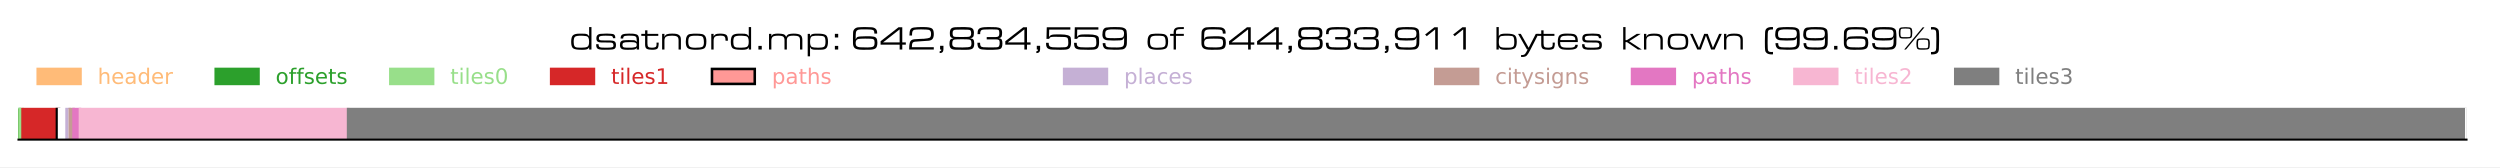
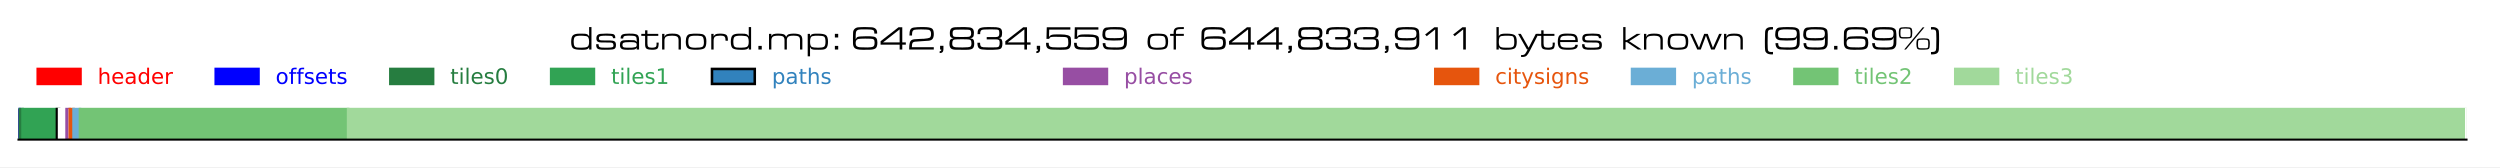
<svg xmlns="http://www.w3.org/2000/svg" xmlns:xlink="http://www.w3.org/1999/xlink" width="973.796pt" height="65.083pt" viewBox="0 0 973.796 65.083" version="1.1">
  <defs>
    <style type="text/css">*{stroke-linejoin: round; stroke-linecap: butt}</style>
  </defs>
  <g id="figure_1">
    <g id="patch_1">
      <path d="M 0 65.083  L 973.796 65.083  L 973.796 0  L 0 0  z " style="fill: #ffffff" />
    </g>
    <g id="axes_1">
      <g id="patch_2">
        <path d="M 7.2 54.383  L 960.755 54.383  L 960.755 41.917  L 7.2 41.917  z " style="fill: #ffffff" />
      </g>
      <g id="patch_3">
-         <path d="M 7.2 53.817  L 7.2 53.817  L 7.2 42.484  L 7.2 42.484  z " clip-path="url(#p2f4b165b93)" style="fill: #ffbb78; stroke: #ffbb78; stroke-linejoin: miter" />
+         <path d="M 7.2 53.817  L 7.2 53.817  L 7.2 42.484  L 7.2 42.484  z " clip-path="url(#pcbb9061ace)" style="fill: #ff0000; stroke: #ff0000; stroke-linejoin: miter" />
      </g>
      <g id="patch_4">
-         <path d="M 7.2 53.817  L 7.667 53.817  L 7.667 42.484  L 7.2 42.484  z " clip-path="url(#p2f4b165b93)" style="fill: #2ca02c; stroke: #2ca02c; stroke-linejoin: miter" />
+         <path d="M 7.2 53.817  L 7.667 53.817  L 7.667 42.484  L 7.2 42.484  z " clip-path="url(#pcbb9061ace)" style="fill: #0000ff; stroke: #0000ff; stroke-linejoin: miter" />
      </g>
      <g id="patch_5">
-         <path d="M 7.667 53.817  L 8.782 53.817  L 8.782 42.484  L 7.667 42.484  z " clip-path="url(#p2f4b165b93)" style="fill: #98df8a; stroke: #98df8a; stroke-linejoin: miter" />
+         <path d="M 7.667 53.817  L 8.782 53.817  L 8.782 42.484  L 7.667 42.484  z " clip-path="url(#pcbb9061ace)" style="fill: #267d40; stroke: #267d40; stroke-linejoin: miter" />
      </g>
      <g id="patch_6">
-         <path d="M 8.782 53.817  L 22.175 53.817  L 22.175 42.484  L 8.782 42.484  z " clip-path="url(#p2f4b165b93)" style="fill: #d62728; stroke: #d62728; stroke-linejoin: miter" />
+         <path d="M 8.782 53.817  L 22.175 53.817  L 22.175 42.484  L 8.782 42.484  z " clip-path="url(#pcbb9061ace)" style="fill: #31a354; stroke: #31a354; stroke-linejoin: miter" />
      </g>
      <g id="patch_7">
-         <path d="M 22.175 53.817  L 23.015 53.817  L 23.015 42.484  L 22.175 42.484  z " clip-path="url(#p2f4b165b93)" style="fill: #ff9896; stroke: #000000; stroke-linejoin: miter" />
+         <path d="M 22.175 53.817  L 23.015 53.817  L 23.015 42.484  L 22.175 42.484  z " clip-path="url(#pcbb9061ace)" style="fill: #3182bd; stroke: #000000; stroke-linejoin: miter" />
      </g>
      <g id="patch_8">
-         <path d="M 23.015 53.817  L 25.929 53.817  L 25.929 42.484  L 23.015 42.484  z " clip-path="url(#p2f4b165b93)" style="fill: #ffffff; stroke: #ffffff; stroke-linejoin: miter" />
+         <path d="M 23.015 53.817  L 25.929 53.817  L 25.929 42.484  L 23.015 42.484  z " clip-path="url(#pcbb9061ace)" style="fill: #ffffff; stroke: #ffffff; stroke-linejoin: miter" />
      </g>
      <g id="patch_9">
-         <path d="M 25.929 53.817  L 27.197 53.817  L 27.197 42.484  L 25.929 42.484  z " clip-path="url(#p2f4b165b93)" style="fill: #c5b0d5; stroke: #c5b0d5; stroke-linejoin: miter" />
+         <path d="M 25.929 53.817  L 27.197 53.817  L 27.197 42.484  L 25.929 42.484  z " clip-path="url(#pcbb9061ace)" style="fill: #974ea3; stroke: #974ea3; stroke-linejoin: miter" />
      </g>
      <g id="patch_10">
-         <path d="M 27.197 53.817  L 27.197 53.817  L 27.197 42.484  L 27.197 42.484  z " clip-path="url(#p2f4b165b93)" style="fill: #ffffff; stroke: #ffffff; stroke-linejoin: miter" />
+         <path d="M 27.197 53.817  L 27.197 53.817  L 27.197 42.484  L 27.197 42.484  z " clip-path="url(#pcbb9061ace)" style="fill: #ffffff; stroke: #ffffff; stroke-linejoin: miter" />
      </g>
      <g id="patch_11">
-         <path d="M 27.197 53.817  L 28.647 53.817  L 28.647 42.484  L 27.197 42.484  z " clip-path="url(#p2f4b165b93)" style="fill: #c49c94; stroke: #c49c94; stroke-linejoin: miter" />
+         <path d="M 27.197 53.817  L 28.647 53.817  L 28.647 42.484  L 27.197 42.484  z " clip-path="url(#pcbb9061ace)" style="fill: #e6550d; stroke: #e6550d; stroke-linejoin: miter" />
      </g>
      <g id="patch_12">
-         <path d="M 28.647 53.817  L 31.148 53.817  L 31.148 42.484  L 28.647 42.484  z " clip-path="url(#p2f4b165b93)" style="fill: #e377c2; stroke: #e377c2; stroke-linejoin: miter" />
+         <path d="M 28.647 53.817  L 31.148 53.817  L 31.148 42.484  L 28.647 42.484  z " clip-path="url(#pcbb9061ace)" style="fill: #6baed6; stroke: #6baed6; stroke-linejoin: miter" />
      </g>
      <g id="patch_13">
-         <path d="M 31.148 53.817  L 135.59 53.817  L 135.59 42.484  L 31.148 42.484  z " clip-path="url(#p2f4b165b93)" style="fill: #f7b6d2; stroke: #f7b6d2; stroke-linejoin: miter" />
+         <path d="M 31.148 53.817  L 135.59 53.817  L 135.59 42.484  L 31.148 42.484  z " clip-path="url(#pcbb9061ace)" style="fill: #73c475; stroke: #73c475; stroke-linejoin: miter" />
      </g>
      <g id="patch_14">
-         <path d="M 135.59 53.817  L 960.713 53.817  L 960.713 42.484  L 135.59 42.484  z " clip-path="url(#p2f4b165b93)" style="fill: #7f7f7f; stroke: #7f7f7f; stroke-linejoin: miter" />
+         <path d="M 135.59 53.817  L 960.713 53.817  L 960.713 42.484  L 135.59 42.484  z " clip-path="url(#pcbb9061ace)" style="fill: #a1d99b; stroke: #a1d99b; stroke-linejoin: miter" />
      </g>
      <g id="patch_15">
-         <path d="M 960.713 53.817  L 960.742 53.817  L 960.742 42.484  L 960.713 42.484  z " clip-path="url(#p2f4b165b93)" style="fill: #ffffff; stroke: #ffffff; stroke-linejoin: miter" />
+         <path d="M 960.713 53.817  L 960.742 53.817  L 960.742 42.484  L 960.713 42.484  z " clip-path="url(#pcbb9061ace)" style="fill: #ffffff; stroke: #ffffff; stroke-linejoin: miter" />
      </g>
      <g id="patch_16">
-         <path d="M 960.742 53.817  L 960.755 53.817  L 960.755 42.484  L 960.742 42.484  z " clip-path="url(#p2f4b165b93)" style="fill: #ffffff; stroke: #ffffff; stroke-linejoin: miter" />
+         <path d="M 960.742 53.817  L 960.755 53.817  L 960.755 42.484  L 960.742 42.484  z " clip-path="url(#pcbb9061ace)" style="fill: #ffffff; stroke: #ffffff; stroke-linejoin: miter" />
      </g>
      <g id="patch_17">
        <path d="M 7.2 54.383  L 960.755 54.383  " style="fill: none; stroke: #000000; stroke-width: 0.8; stroke-linejoin: miter; stroke-linecap: square" />
      </g>
      <g id="legend_1">
        <g id="text_1">
          <g transform="translate(221.6111 19.29481) scale(0.13 -0.13)">
            <defs>
              <path id="EurostileExtended-Roman-64" d="M 4320 0  L 3872 0  L 3872 461  Q 3738 141 3440 45  Q 3142 -51 2694 -51  L 2278 -45  Q 1235 -45 832 214  Q 429 474 429 1466  Q 429 2400 765 2723  Q 1101 3046 2035 3046  L 2387 3046  Q 2906 3046 3101 3027  Q 3296 3008 3443 2947  Q 3590 2886 3692 2777  Q 3795 2669 3872 2522  L 3872 4307  L 4320 4307  L 4320 0  z M 2381 352  Q 3238 352 3552 541  Q 3866 730 3866 1491  Q 3866 2016 3734 2272  Q 3603 2528 3283 2576  Q 2963 2624 2723 2637  Q 2483 2650 2259 2650  Q 1446 2650 1177 2458  Q 909 2266 909 1453  Q 909 870 1085 620  Q 1261 371 1811 371  L 2381 352  z " transform="scale(0.015625)" />
              <path id="EurostileExtended-Roman-73" d="M 3130 2630  L 2246 2656  Q 1965 2656 1789 2649  Q 1613 2643 1392 2611  Q 1171 2579 1040 2492  Q 909 2406 909 2202  Q 909 1926 1046 1840  Q 1184 1754 1478 1754  L 2253 1734  L 3091 1734  Q 3648 1734 3917 1558  Q 4186 1382 4186 864  Q 4186 269 3869 118  Q 3552 -32 2893 -32  L 2054 -45  Q 1670 -45 1468 -35  Q 1267 -26 969 35  Q 672 96 531 297  Q 390 499 390 883  L 397 1018  L 851 1018  L 858 947  Q 858 640 986 525  Q 1114 410 1434 378  L 2221 352  L 2355 352  L 2470 352  Q 2867 352 3180 387  Q 3494 422 3600 502  Q 3706 582 3706 794  Q 3706 1114 3549 1229  Q 3392 1344 3046 1344  L 2234 1350  L 1459 1350  Q 954 1350 691 1510  Q 429 1670 429 2150  Q 429 2598 685 2806  Q 941 3014 1395 3014  L 2246 3053  Q 2483 3053 2707 3049  Q 2931 3046 3213 3021  Q 3680 3021 3875 2825  Q 4070 2630 4070 2170  L 3622 2170  Q 3597 2426 3504 2512  Q 3411 2598 3130 2630  z " transform="scale(0.015625)" />
              <path id="EurostileExtended-Roman-61" d="M 3603 352  Q 3488 154 3325 74  Q 3162 -6 2912 -26  L 2086 -45  L 1696 -45  Q 902 -45 643 182  Q 384 410 384 851  Q 384 1338 563 1536  Q 742 1734 1065 1766  Q 1389 1798 1638 1804  Q 1888 1811 2106 1811  L 2950 1786  Q 3181 1786 3321 1715  Q 3462 1645 3603 1453  L 3603 1773  Q 3603 2048 3558 2230  Q 3514 2413 3360 2515  Q 3206 2618 2838 2637  Q 2470 2656 2291 2656  Q 2074 2656 1869 2653  Q 1664 2650 1424 2618  Q 1184 2586 1094 2464  Q 1005 2342 1005 2106  L 518 2106  Q 518 2586 726 2778  Q 934 2970 1353 3011  Q 1773 3053 2125 3053  Q 2560 3053 2848 3037  Q 3136 3021 3469 2931  Q 3802 2842 3926 2576  Q 4051 2310 4051 1875  L 4051 0  L 3603 0  L 3603 352  z M 2093 352  L 2221 352  Q 2547 352 2796 368  Q 3046 384 3324 461  Q 3603 538 3603 896  Q 3603 1203 3414 1289  Q 3226 1376 3005 1398  Q 2784 1421 2509 1421  L 2112 1414  Q 1651 1414 1462 1395  Q 1274 1376 1120 1318  Q 966 1261 915 1142  Q 864 1024 864 851  Q 864 621 1001 493  Q 1139 365 1568 365  L 2093 352  z " transform="scale(0.015625)" />
              <path id="EurostileExtended-Roman-74" d="M 3174 2624  L 1094 2624  L 1094 1178  Q 1094 672 1267 512  Q 1440 352 1946 352  Q 2406 352 2624 464  Q 2842 576 2842 986  L 2835 1325  L 3251 1325  Q 3251 493 3049 224  Q 2848 -45 1997 -45  Q 1293 -45 969 137  Q 646 320 646 966  L 646 1178  L 646 2624  L -83 2624  L -83 3008  L 646 3008  L 646 3686  L 1094 3686  L 1094 3008  L 3174 3008  L 3174 2624  z " transform="scale(0.015625)" />
              <path id="EurostileExtended-Roman-6e" d="M 960 2387  Q 1107 2822 1452 2937  Q 1798 3053 2374 3053  L 2432 3053  Q 2906 3053 3222 3001  Q 3539 2950 3766 2771  Q 3994 2592 4054 2368  Q 4115 2144 4115 1811  L 4115 0  L 3667 0  L 3667 1766  Q 3667 2330 3366 2493  Q 3066 2656 2432 2656  Q 1709 2656 1334 2493  Q 960 2330 960 1696  L 960 0  L 512 0  L 512 3008  L 960 3008  L 960 2387  z " transform="scale(0.015625)" />
              <path id="EurostileExtended-Roman-6f" d="M 2368 3046  Q 3136 3046 3520 2969  Q 3904 2893 4137 2579  Q 4371 2266 4371 1562  Q 4371 493 3961 224  Q 3552 -45 2362 -45  Q 1306 -45 864 217  Q 422 480 422 1472  Q 422 2176 627 2550  Q 832 2925 1267 2979  Q 1702 3034 1900 3040  Q 2099 3046 2368 3046  z M 2368 352  Q 3213 352 3555 499  Q 3898 646 3898 1363  Q 3898 1920 3779 2233  Q 3661 2547 3325 2592  Q 2989 2637 2787 2643  Q 2586 2650 2310 2650  L 2176 2650  Q 1434 2650 1168 2451  Q 902 2253 902 1504  Q 902 787 1177 566  Q 1453 346 2195 346  L 2368 352  z " transform="scale(0.015625)" />
              <path id="EurostileExtended-Roman-72" d="M 960 2477  Q 1050 2746 1309 2899  Q 1568 3053 2157 3053  Q 3014 3053 3356 2838  Q 3699 2624 3699 1824  L 3693 1683  L 3251 1683  Q 3251 2253 3075 2454  Q 2899 2656 2323 2656  L 2170 2656  Q 1517 2656 1238 2473  Q 960 2291 960 1683  L 960 0  L 512 0  L 512 3008  L 960 3008  L 960 2477  z " transform="scale(0.015625)" />
              <path id="EurostileExtended-Roman-2e" d="M 1530 0  L 890 0  L 890 698  L 1530 698  L 1530 0  z " transform="scale(0.015625)" />
              <path id="EurostileExtended-Roman-6d" d="M 960 2528  Q 1088 2861 1401 2957  Q 1715 3053 2182 3053  L 2278 3053  Q 2893 3053 3261 2947  Q 3629 2842 3795 2419  Q 3968 2835 4313 2944  Q 4659 3053 5248 3053  Q 6086 3053 6496 2819  Q 6906 2586 6906 1811  L 6906 0  L 6458 0  L 6458 1811  Q 6458 2342 6182 2499  Q 5907 2656 5306 2656  L 5152 2656  Q 4416 2656 4173 2441  Q 3930 2227 3930 1811  L 3930 0  L 3482 0  L 3482 1811  Q 3482 2240 3264 2448  Q 3046 2656 2266 2656  Q 1434 2656 1197 2425  Q 960 2195 960 1715  L 960 0  L 512 0  L 512 3008  L 960 3008  L 960 2528  z " transform="scale(0.015625)" />
              <path id="EurostileExtended-Roman-70" d="M 960 2528  Q 1114 2848 1379 2947  Q 1645 3046 2074 3046  L 2547 3046  Q 3590 3046 3996 2771  Q 4403 2496 4403 1510  Q 4403 704 4140 336  Q 3878 -32 3104 -32  L 2554 -45  L 1907 -38  Q 1536 -38 1302 70  Q 1069 179 960 499  L 960 -1299  L 512 -1299  L 512 3008  L 960 3008  L 960 2528  z M 3923 1485  Q 3923 2291 3664 2470  Q 3405 2650 2541 2650  L 2387 2650  Q 2080 2650 1904 2640  Q 1728 2630 1453 2569  Q 1178 2509 1072 2240  Q 966 1971 966 1491  Q 966 672 1286 512  Q 1606 352 2547 352  Q 3373 352 3648 537  Q 3923 723 3923 1485  z " transform="scale(0.015625)" />
              <path id="EurostileExtended-Roman-3a" d="M 1530 2310  L 890 2310  L 890 3008  L 1530 3008  L 1530 2310  z M 1530 0  L 890 0  L 890 698  L 1530 698  L 1530 0  z " transform="scale(0.015625)" />
              <path id="EurostileExtended-Roman-20" transform="scale(0.015625)" />
              <path id="EurostileExtended-Roman-36" d="M 3834 3821  Q 3597 3846 3373 3852  Q 3149 3859 2854 3859  L 2720 3859  L 2227 3866  Q 2035 3866 1881 3859  Q 1728 3853 1465 3814  Q 1203 3776 1036 3577  Q 870 3379 870 2694  L 870 1952  Q 1018 2330 1254 2422  Q 1491 2515 1965 2515  L 2694 2541  L 3206 2547  Q 3578 2547 3731 2537  Q 3885 2528 4275 2477  Q 4666 2426 4848 2160  Q 5030 1894 5030 1325  Q 5030 486 4678 224  Q 4326 -38 3430 -38  L 2643 -45  L 2176 -45  Q 1043 -45 697 268  Q 352 582 352 1203  L 346 2221  L 371 3238  Q 371 3699 694 3984  Q 1018 4269 1491 4269  Q 1766 4294 2016 4300  Q 2266 4307 2592 4307  L 2746 4307  L 3763 4275  Q 4320 4275 4653 4016  Q 4986 3757 4986 3206  L 4986 3053  L 4454 3053  Q 4454 3456 4342 3619  Q 4230 3782 3834 3821  z M 3072 403  L 3168 403  Q 3430 403 3814 444  Q 4198 486 4348 681  Q 4499 877 4499 1312  Q 4499 1766 4326 1920  Q 4154 2074 3693 2074  L 2694 2093  L 1862 2074  Q 1344 2074 1104 1891  Q 864 1709 864 1210  Q 864 806 1062 640  Q 1261 474 1683 435  L 3072 403  z " transform="scale(0.015625)" />
              <path id="EurostileExtended-Roman-34" d="M 5107 928  L 4429 928  L 4429 0  L 3923 0  L 3923 928  L 269 928  L 269 1594  L 3706 4269  L 4429 4269  L 4429 1363  L 5107 1363  L 5107 928  z M 730 1363  L 3923 1363  L 3923 3866  L 730 1363  z " transform="scale(0.015625)" />
              <path id="EurostileExtended-Roman-32" d="M 5094 0  L 378 0  L 378 179  Q 378 1171 605 1580  Q 832 1990 1709 1990  L 2662 2048  Q 2950 2048 3193 2064  Q 3437 2080 3875 2147  Q 4314 2214 4442 2390  Q 4570 2566 4570 2982  Q 4570 3450 4374 3638  Q 4179 3827 3699 3827  L 2650 3859  L 1830 3834  Q 1331 3834 1129 3645  Q 928 3456 928 2906  L 922 2688  L 422 2688  Q 422 3501 611 3833  Q 800 4166 1312 4227  Q 1824 4288 2054 4297  Q 2285 4307 2650 4307  L 3149 4307  Q 4192 4307 4646 4092  Q 5101 3878 5101 2982  Q 5101 2285 4806 1977  Q 4512 1670 3802 1670  L 2707 1594  L 1805 1523  Q 1203 1523 1046 1302  Q 890 1082 890 442  L 5094 442  L 5094 0  z " transform="scale(0.015625)" />
              <path id="EurostileExtended-Roman-2c" d="M 1568 51  Q 1568 -685 845 -685  L 845 -346  Q 998 -314 1078 -256  Q 1158 -198 1158 -70  L 1152 0  L 928 0  L 928 717  L 1568 717  L 1568 51  z " transform="scale(0.015625)" />
              <path id="EurostileExtended-Roman-38" d="M 3622 -45  L 2618 -45  L 1555 -38  Q 896 -38 605 205  Q 314 448 314 1094  Q 314 1632 445 1849  Q 576 2067 1062 2170  Q 922 2208 781 2246  Q 627 2304 531 2425  Q 435 2547 409 2713  Q 384 2880 384 3149  Q 384 3814 681 4051  Q 979 4288 1645 4288  L 2733 4307  Q 3046 4307 3340 4304  Q 3635 4301 4089 4256  Q 4544 4211 4774 3974  Q 5005 3738 5005 3194  Q 5005 2912 4957 2681  Q 4909 2451 4784 2355  Q 4659 2259 4550 2227  Q 4442 2195 4269 2170  Q 4749 2106 4905 1898  Q 5062 1690 5062 1171  Q 5062 435 4748 195  Q 4435 -45 3622 -45  z M 2694 2400  L 3846 2426  Q 4474 2426 4474 3072  Q 4474 3469 4352 3635  Q 4230 3802 3846 3802  L 2707 3827  L 1555 3802  Q 1210 3802 1059 3651  Q 909 3501 909 3142  Q 909 2746 1030 2582  Q 1152 2419 1555 2419  L 2694 2400  z M 2630 403  L 2784 403  L 2918 403  Q 3398 403 3836 441  Q 4275 480 4403 627  Q 4531 774 4531 1171  Q 4531 1658 4348 1805  Q 4166 1952 3661 1952  L 2694 1971  L 1568 1946  Q 1146 1946 995 1754  Q 845 1562 845 1107  Q 845 717 1062 569  Q 1280 422 1696 422  L 2630 403  z " transform="scale(0.015625)" />
              <path id="EurostileExtended-Roman-33" d="M 3776 2387  Q 4154 2387 4326 2540  Q 4499 2694 4499 3053  Q 4499 3418 4432 3629  Q 4365 3840 3802 3840  L 2925 3866  L 2624 3859  L 1766 3840  Q 1446 3840 1222 3779  Q 998 3718 928 3568  Q 858 3418 842 3302  Q 826 3187 826 3034  L 826 2957  L 320 2957  Q 320 3603 473 3833  Q 627 4064 924 4157  Q 1222 4250 1564 4278  Q 1907 4307 2285 4307  L 2598 4307  L 3872 4282  Q 4486 4230 4758 4016  Q 5030 3802 5030 3219  Q 5030 2714 4924 2483  Q 4819 2253 4384 2189  Q 4826 2118 4957 1897  Q 5088 1677 5088 1190  Q 5088 326 4717 140  Q 4346 -45 3366 -45  L 2138 -45  L 2042 -45  Q 1677 -45 1187 16  Q 698 77 496 358  Q 294 640 294 1306  L 800 1306  Q 800 877 918 678  Q 1037 480 1440 442  L 2682 403  L 3821 422  Q 4301 422 4432 627  Q 4563 832 4563 1331  Q 4563 1702 4416 1824  Q 4269 1946 3853 1946  L 3808 1946  L 2080 1946  L 2080 2387  L 3776 2387  z " transform="scale(0.015625)" />
              <path id="EurostileExtended-Roman-35" d="M 1709 2880  Q 1958 2899 2214 2899  L 2387 2899  L 3162 2899  Q 3949 2899 4470 2739  Q 4992 2579 5033 2220  Q 5075 1862 5081 1718  Q 5088 1574 5088 1402  Q 5088 614 4809 291  Q 4531 -32 3744 -32  L 3072 -51  L 1702 -19  Q 973 -19 633 211  Q 294 442 294 1146  L 301 1293  L 794 1293  Q 794 851 954 665  Q 1114 480 1549 442  L 2669 403  L 3776 435  Q 4224 435 4393 633  Q 4563 832 4563 1254  Q 4563 1990 4416 2201  Q 4269 2413 3552 2413  L 1965 2445  Q 1491 2445 1235 2390  Q 979 2336 896 2048  L 371 2048  L 429 4269  L 4954 4269  L 4954 3827  L 896 3827  L 864 2400  Q 998 2637 1203 2745  Q 1408 2854 1709 2880  z " transform="scale(0.015625)" />
              <path id="EurostileExtended-Roman-39" d="M 2080 410  L 2938 403  L 3142 403  L 3219 403  Q 3315 403 3398 406  Q 3482 410 3834 448  Q 4186 486 4346 694  Q 4506 902 4506 1363  L 4512 1766  L 4512 2374  Q 4422 2029 4224 1891  Q 4026 1754 3648 1754  L 2688 1728  L 2515 1728  L 2368 1728  Q 1869 1728 1353 1773  Q 838 1818 592 2077  Q 346 2336 346 2867  Q 346 3482 534 3824  Q 723 4166 1123 4224  Q 1523 4282 1891 4294  Q 2259 4307 2592 4307  L 2784 4307  L 3603 4294  Q 4147 4294 4540 4099  Q 4934 3904 4982 3549  Q 5030 3194 5043 2944  Q 5056 2694 5056 2458  L 5050 2048  L 5037 1229  Q 5037 710 4784 384  Q 4531 58 4128 16  Q 3725 -26 3427 -35  Q 3130 -45 2675 -45  L 1312 19  Q 826 70 614 390  Q 403 710 403 1222  L 922 1222  Q 922 666 1187 538  Q 1453 410 2080 410  z M 2714 2176  L 3661 2208  Q 4115 2208 4307 2393  Q 4499 2579 4499 3034  Q 4499 3494 4300 3664  Q 4102 3834 3635 3834  L 2746 3859  L 2374 3866  Q 2061 3866 1933 3856  Q 1805 3846 1497 3801  Q 1190 3757 1036 3577  Q 883 3398 883 2995  Q 883 2515 1043 2355  Q 1203 2195 1690 2195  L 2714 2176  z " transform="scale(0.015625)" />
              <path id="EurostileExtended-Roman-66" d="M 2586 2618  L 1075 2618  L 1075 0  L 627 0  L 627 2618  L -45 2618  L -45 3002  L 627 3002  L 627 3258  Q 627 3827 921 4060  Q 1216 4294 1818 4294  L 2586 4307  L 2586 3923  L 1971 3923  Q 1498 3923 1286 3808  Q 1075 3693 1075 3258  L 1075 3002  L 2586 3002  L 2586 2618  z " transform="scale(0.015625)" />
              <path id="EurostileExtended-Roman-31" d="M 787 2886  L 2560 4269  L 3219 4269  L 3219 0  L 2714 0  L 2714 3859  L 1082 2554  L 787 2886  z " transform="scale(0.015625)" />
              <path id="EurostileExtended-Roman-62" d="M 960 2515  Q 1094 2854 1408 2950  Q 1722 3046 2189 3046  L 2528 3046  Q 3584 3046 3997 2771  Q 4410 2496 4410 1498  Q 4410 499 4006 227  Q 3603 -45 2534 -45  L 2144 -51  Q 1683 -51 1414 41  Q 1146 134 960 467  L 960 0  L 512 0  L 512 4307  L 960 4307  L 960 2515  z M 2554 352  L 2662 352  Q 2995 352 3203 371  Q 3411 390 3603 476  Q 3795 563 3862 787  Q 3930 1011 3930 1357  L 3930 1485  Q 3930 2016 3824 2288  Q 3718 2560 3436 2598  Q 3155 2637 2937 2643  Q 2720 2650 2534 2650  Q 2240 2650 2048 2640  Q 1856 2630 1526 2588  Q 1197 2547 1081 2272  Q 966 1997 966 1459  Q 966 1082 1040 835  Q 1114 589 1338 489  Q 1562 390 1853 371  Q 2144 352 2554 352  z " transform="scale(0.015625)" />
              <path id="EurostileExtended-Roman-79" d="M 3750 3008  L 2080 -250  Q 1741 -902 1478 -1164  Q 1216 -1427 627 -1427  L 397 -1421  L 397 -1056  L 525 -1062  Q 992 -1062 1177 -832  Q 1363 -602 1690 32  L 1517 32  L -173 3008  L 346 3008  L 1856 346  L 3226 3008  L 3750 3008  z " transform="scale(0.015625)" />
              <path id="EurostileExtended-Roman-65" d="M 1504 410  Q 1606 390 1830 371  Q 2054 352 2362 352  L 2605 352  Q 2938 352 3130 371  Q 3322 390 3475 457  Q 3629 525 3699 633  Q 3770 742 3782 902  L 4256 902  Q 4256 307 3779 131  Q 3302 -45 2547 -45  Q 1722 -45 1325 28  Q 928 102 675 425  Q 422 749 422 1498  Q 422 2426 777 2742  Q 1133 3059 2067 3059  L 2374 3053  Q 3098 3053 3466 2973  Q 3834 2893 4048 2579  Q 4262 2266 4262 1581  L 4256 1427  L 870 1427  Q 870 986 992 739  Q 1114 493 1504 410  z M 2560 2656  L 2208 2656  Q 1837 2656 1549 2614  Q 1261 2573 1117 2451  Q 973 2330 928 2173  Q 883 2016 883 1811  L 3795 1811  Q 3795 2010 3756 2163  Q 3718 2317 3603 2422  Q 3488 2528 3241 2592  Q 2995 2656 2560 2656  z " transform="scale(0.015625)" />
              <path id="EurostileExtended-Roman-6b" d="M 3872 3008  L 1658 1594  L 4077 0  L 3334 0  L 1229 1421  L 960 1421  L 960 0  L 512 0  L 512 4307  L 960 4307  L 960 1805  L 1229 1805  L 3117 3008  L 3872 3008  z " transform="scale(0.015625)" />
              <path id="EurostileExtended-Roman-77" d="M 6003 3008  L 4627 0  L 3955 0  L 2963 2669  L 1971 0  L 1306 0  L -83 3008  L 422 3008  L 1632 333  L 2624 3008  L 3309 3008  L 4301 333  L 5491 3008  L 6003 3008  z " transform="scale(0.015625)" />
              <path id="EurostileExtended-Roman-28" d="M 1926 3853  Q 1440 3853 1254 3693  Q 1069 3533 1069 3059  L 1043 1286  L 1069 237  Q 1069 -173 1219 -323  Q 1370 -474 1722 -474  Q 1901 -474 2074 -454  L 2074 -922  L 1798 -934  Q 1229 -934 915 -704  Q 602 -474 570 -144  Q 538 186 531 394  Q 525 602 525 704  L 525 800  L 518 1696  L 557 3206  Q 557 3808 877 4061  Q 1197 4314 1837 4314  L 2074 4307  L 2074 3846  L 1926 3853  z " transform="scale(0.015625)" />
              <path id="EurostileExtended-Roman-25" d="M 1626 4282  Q 2310 4282 2512 4118  Q 2714 3955 2714 3238  Q 2714 2483 2534 2297  Q 2355 2112 1690 2112  L 890 2112  Q 397 2112 265 2358  Q 134 2605 134 3168  Q 134 3942 329 4112  Q 525 4282 1248 4282  L 1626 4282  z M 954 2374  L 1939 2381  Q 2086 2381 2172 2400  Q 2259 2419 2316 2499  Q 2374 2579 2390 2752  Q 2406 2925 2406 3142  Q 2406 3808 2265 3917  Q 2125 4026 1440 4026  L 966 4013  Q 634 4013 541 3897  Q 448 3782 448 3258  L 448 3174  Q 448 2950 457 2787  Q 467 2624 518 2531  Q 570 2438 688 2406  Q 806 2374 954 2374  z M 1504 0  L 1171 0  L 4717 4262  L 5056 4262  L 1504 0  z M 4998 2150  Q 5683 2150 5884 1987  Q 6086 1824 6086 1107  Q 6086 326 5904 150  Q 5722 -26 4998 -26  L 4262 -19  Q 3770 -19 3638 227  Q 3507 474 3507 1037  Q 3507 1818 3705 1984  Q 3904 2150 4653 2150  L 4998 2150  z M 3885 403  Q 3942 307 4057 275  Q 4173 243 4326 243  L 4787 237  L 5267 243  Q 5421 243 5523 262  Q 5626 282 5683 358  Q 5741 435 5757 592  Q 5773 749 5773 954  L 5773 1203  Q 5773 1402 5757 1542  Q 5741 1683 5680 1756  Q 5619 1830 5443 1859  Q 5267 1888 5050 1888  L 4813 1888  L 4339 1875  Q 3994 1875 3907 1753  Q 3821 1632 3821 1190  L 3821 1043  L 3821 960  Q 3821 736 3830 611  Q 3840 486 3885 403  z " transform="scale(0.015625)" />
              <path id="EurostileExtended-Roman-29" d="M 230 -474  Q 717 -474 902 -314  Q 1088 -154 1088 320  L 1114 2093  L 1088 3142  Q 1088 3552 937 3702  Q 787 3853 435 3853  Q 256 3853 83 3834  L 83 4301  L 358 4314  Q 928 4314 1241 4083  Q 1555 3853 1587 3513  Q 1619 3174 1625 2937  Q 1632 2701 1632 2579  L 1638 1683  L 1600 173  Q 1600 -429 1280 -681  Q 960 -934 320 -934  L 83 -928  L 83 -467  L 230 -474  z " transform="scale(0.015625)" />
            </defs>
            <use xlink:href="#EurostileExtended-Roman-64" />
            <use xlink:href="#EurostileExtended-Roman-73" x="75.5" />
            <use xlink:href="#EurostileExtended-Roman-61" x="146.8" />
            <use xlink:href="#EurostileExtended-Roman-74" x="218.1" />
            <use xlink:href="#EurostileExtended-Roman-6e" x="271.2" />
            <use xlink:href="#EurostileExtended-Roman-6f" x="343.5" />
            <use xlink:href="#EurostileExtended-Roman-72" x="418.5" />
            <use xlink:href="#EurostileExtended-Roman-64" x="478.3" />
            <use xlink:href="#EurostileExtended-Roman-2e" x="553.8" />
            <use xlink:href="#EurostileExtended-Roman-6d" x="591.5" />
            <use xlink:href="#EurostileExtended-Roman-70" x="707.4" />
            <use xlink:href="#EurostileExtended-Roman-3a" x="782.9" />
            <use xlink:href="#EurostileExtended-Roman-20" x="820.6" />
            <use xlink:href="#EurostileExtended-Roman-36" x="845.6" />
            <use xlink:href="#EurostileExtended-Roman-34" x="929.6" />
            <use xlink:href="#EurostileExtended-Roman-32" x="1013.6" />
            <use xlink:href="#EurostileExtended-Roman-2c" x="1097.6" />
            <use xlink:href="#EurostileExtended-Roman-38" x="1135.3" />
            <use xlink:href="#EurostileExtended-Roman-33" x="1219.3" />
            <use xlink:href="#EurostileExtended-Roman-34" x="1303.3" />
            <use xlink:href="#EurostileExtended-Roman-2c" x="1387.3" />
            <use xlink:href="#EurostileExtended-Roman-35" x="1425" />
            <use xlink:href="#EurostileExtended-Roman-35" x="1509" />
            <use xlink:href="#EurostileExtended-Roman-39" x="1593" />
            <use xlink:href="#EurostileExtended-Roman-20" x="1677" />
            <use xlink:href="#EurostileExtended-Roman-20" x="1702" />
            <use xlink:href="#EurostileExtended-Roman-6f" x="1727" />
            <use xlink:href="#EurostileExtended-Roman-66" x="1802" />
            <use xlink:href="#EurostileExtended-Roman-20" x="1839.7" />
            <use xlink:href="#EurostileExtended-Roman-20" x="1864.7" />
            <use xlink:href="#EurostileExtended-Roman-36" x="1889.7" />
            <use xlink:href="#EurostileExtended-Roman-34" x="1973.7" />
            <use xlink:href="#EurostileExtended-Roman-34" x="2057.7" />
            <use xlink:href="#EurostileExtended-Roman-2c" x="2141.7" />
            <use xlink:href="#EurostileExtended-Roman-38" x="2179.4" />
            <use xlink:href="#EurostileExtended-Roman-33" x="2263.4" />
            <use xlink:href="#EurostileExtended-Roman-33" x="2347.4" />
            <use xlink:href="#EurostileExtended-Roman-2c" x="2431.4" />
            <use xlink:href="#EurostileExtended-Roman-39" x="2469.1" />
            <use xlink:href="#EurostileExtended-Roman-31" x="2553.1" />
            <use xlink:href="#EurostileExtended-Roman-31" x="2637.1" />
            <use xlink:href="#EurostileExtended-Roman-20" x="2721.099" />
            <use xlink:href="#EurostileExtended-Roman-20" x="2746.099" />
            <use xlink:href="#EurostileExtended-Roman-62" x="2771.099" />
            <use xlink:href="#EurostileExtended-Roman-79" x="2846.599" />
            <use xlink:href="#EurostileExtended-Roman-74" x="2903.199" />
            <use xlink:href="#EurostileExtended-Roman-65" x="2956.299" />
            <use xlink:href="#EurostileExtended-Roman-73" x="3029.599" />
            <use xlink:href="#EurostileExtended-Roman-20" x="3100.899" />
            <use xlink:href="#EurostileExtended-Roman-20" x="3125.899" />
            <use xlink:href="#EurostileExtended-Roman-6b" x="3150.899" />
            <use xlink:href="#EurostileExtended-Roman-6e" x="3213.199" />
            <use xlink:href="#EurostileExtended-Roman-6f" x="3285.499" />
            <use xlink:href="#EurostileExtended-Roman-77" x="3360.499" />
            <use xlink:href="#EurostileExtended-Roman-6e" x="3452.999" />
            <use xlink:href="#EurostileExtended-Roman-20" x="3525.299" />
            <use xlink:href="#EurostileExtended-Roman-20" x="3550.299" />
            <use xlink:href="#EurostileExtended-Roman-28" x="3575.299" />
            <use xlink:href="#EurostileExtended-Roman-39" x="3608.899" />
            <use xlink:href="#EurostileExtended-Roman-39" x="3692.899" />
            <use xlink:href="#EurostileExtended-Roman-2e" x="3776.899" />
            <use xlink:href="#EurostileExtended-Roman-36" x="3814.599" />
            <use xlink:href="#EurostileExtended-Roman-39" x="3898.599" />
            <use xlink:href="#EurostileExtended-Roman-25" x="3982.599" />
            <use xlink:href="#EurostileExtended-Roman-29" x="4079.799" />
          </g>
        </g>
        <g id="patch_18">
-           <path d="M 14.697 32.688  L 31.357 32.688  L 31.357 26.857  L 14.697 26.857  z " style="fill: #ffbb78; stroke: #ffbb78; stroke-linejoin: miter" />
+           <path d="M 14.697 32.688  L 31.357 32.688  L 31.357 26.857  L 14.697 26.857  z " style="fill: #ff0000; stroke: #ff0000; stroke-linejoin: miter" />
        </g>
        <g id="text_2">
-           <g style="fill: #ffbb78" transform="translate(38.021 32.68791) scale(0.0833 -0.0833)">
+           <g style="fill: #ff0000" transform="translate(38.021 32.68791) scale(0.0833 -0.0833)">
            <defs>
              <path id="DejaVuSans-68" d="M 3513 2113  L 3513 0  L 2938 0  L 2938 2094  Q 2938 2591 2744 2837  Q 2550 3084 2163 3084  Q 1697 3084 1428 2787  Q 1159 2491 1159 1978  L 1159 0  L 581 0  L 581 4863  L 1159 4863  L 1159 2956  Q 1366 3272 1645 3428  Q 1925 3584 2291 3584  Q 2894 3584 3203 3211  Q 3513 2838 3513 2113  z " transform="scale(0.015625)" />
              <path id="DejaVuSans-65" d="M 3597 1894  L 3597 1613  L 953 1613  Q 991 1019 1311 708  Q 1631 397 2203 397  Q 2534 397 2845 478  Q 3156 559 3463 722  L 3463 178  Q 3153 47 2828 -22  Q 2503 -91 2169 -91  Q 1331 -91 842 396  Q 353 884 353 1716  Q 353 2575 817 3079  Q 1281 3584 2069 3584  Q 2775 3584 3186 3129  Q 3597 2675 3597 1894  z M 3022 2063  Q 3016 2534 2758 2815  Q 2500 3097 2075 3097  Q 1594 3097 1305 2825  Q 1016 2553 972 2059  L 3022 2063  z " transform="scale(0.015625)" />
              <path id="DejaVuSans-61" d="M 2194 1759  Q 1497 1759 1228 1600  Q 959 1441 959 1056  Q 959 750 1161 570  Q 1363 391 1709 391  Q 2188 391 2477 730  Q 2766 1069 2766 1631  L 2766 1759  L 2194 1759  z M 3341 1997  L 3341 0  L 2766 0  L 2766 531  Q 2569 213 2275 61  Q 1981 -91 1556 -91  Q 1019 -91 701 211  Q 384 513 384 1019  Q 384 1609 779 1909  Q 1175 2209 1959 2209  L 2766 2209  L 2766 2266  Q 2766 2663 2505 2880  Q 2244 3097 1772 3097  Q 1472 3097 1187 3025  Q 903 2953 641 2809  L 641 3341  Q 956 3463 1253 3523  Q 1550 3584 1831 3584  Q 2591 3584 2966 3190  Q 3341 2797 3341 1997  z " transform="scale(0.015625)" />
              <path id="DejaVuSans-64" d="M 2906 2969  L 2906 4863  L 3481 4863  L 3481 0  L 2906 0  L 2906 525  Q 2725 213 2448 61  Q 2172 -91 1784 -91  Q 1150 -91 751 415  Q 353 922 353 1747  Q 353 2572 751 3078  Q 1150 3584 1784 3584  Q 2172 3584 2448 3432  Q 2725 3281 2906 2969  z M 947 1747  Q 947 1113 1208 752  Q 1469 391 1925 391  Q 2381 391 2643 752  Q 2906 1113 2906 1747  Q 2906 2381 2643 2742  Q 2381 3103 1925 3103  Q 1469 3103 1208 2742  Q 947 2381 947 1747  z " transform="scale(0.015625)" />
              <path id="DejaVuSans-72" d="M 2631 2963  Q 2534 3019 2420 3045  Q 2306 3072 2169 3072  Q 1681 3072 1420 2755  Q 1159 2438 1159 1844  L 1159 0  L 581 0  L 581 3500  L 1159 3500  L 1159 2956  Q 1341 3275 1631 3429  Q 1922 3584 2338 3584  Q 2397 3584 2469 3576  Q 2541 3569 2628 3553  L 2631 2963  z " transform="scale(0.015625)" />
            </defs>
            <use xlink:href="#DejaVuSans-68" />
            <use xlink:href="#DejaVuSans-65" x="63.379" />
            <use xlink:href="#DejaVuSans-61" x="124.902" />
            <use xlink:href="#DejaVuSans-64" x="186.182" />
            <use xlink:href="#DejaVuSans-65" x="249.658" />
            <use xlink:href="#DejaVuSans-72" x="311.182" />
          </g>
        </g>
        <g id="patch_19">
-           <path d="M 84.029 32.688  L 100.689 32.688  L 100.689 26.857  L 84.029 26.857  z " style="fill: #2ca02c; stroke: #2ca02c; stroke-linejoin: miter" />
+           <path d="M 84.029 32.688  L 100.689 32.688  L 100.689 26.857  L 84.029 26.857  z " style="fill: #0000ff; stroke: #0000ff; stroke-linejoin: miter" />
        </g>
        <g id="text_3">
-           <g style="fill: #2ca02c" transform="translate(107.3526 32.68791) scale(0.0833 -0.0833)">
+           <g style="fill: #0000ff" transform="translate(107.3526 32.68791) scale(0.0833 -0.0833)">
            <defs>
              <path id="DejaVuSans-6f" d="M 1959 3097  Q 1497 3097 1228 2736  Q 959 2375 959 1747  Q 959 1119 1226 758  Q 1494 397 1959 397  Q 2419 397 2687 759  Q 2956 1122 2956 1747  Q 2956 2369 2687 2733  Q 2419 3097 1959 3097  z M 1959 3584  Q 2709 3584 3137 3096  Q 3566 2609 3566 1747  Q 3566 888 3137 398  Q 2709 -91 1959 -91  Q 1206 -91 779 398  Q 353 888 353 1747  Q 353 2609 779 3096  Q 1206 3584 1959 3584  z " transform="scale(0.015625)" />
              <path id="DejaVuSans-66" d="M 2375 4863  L 2375 4384  L 1825 4384  Q 1516 4384 1395 4259  Q 1275 4134 1275 3809  L 1275 3500  L 2222 3500  L 2222 3053  L 1275 3053  L 1275 0  L 697 0  L 697 3053  L 147 3053  L 147 3500  L 697 3500  L 697 3744  Q 697 4328 969 4595  Q 1241 4863 1831 4863  L 2375 4863  z " transform="scale(0.015625)" />
              <path id="DejaVuSans-73" d="M 2834 3397  L 2834 2853  Q 2591 2978 2328 3040  Q 2066 3103 1784 3103  Q 1356 3103 1142 2972  Q 928 2841 928 2578  Q 928 2378 1081 2264  Q 1234 2150 1697 2047  L 1894 2003  Q 2506 1872 2764 1633  Q 3022 1394 3022 966  Q 3022 478 2636 193  Q 2250 -91 1575 -91  Q 1294 -91 989 -36  Q 684 19 347 128  L 347 722  Q 666 556 975 473  Q 1284 391 1588 391  Q 1994 391 2212 530  Q 2431 669 2431 922  Q 2431 1156 2273 1281  Q 2116 1406 1581 1522  L 1381 1569  Q 847 1681 609 1914  Q 372 2147 372 2553  Q 372 3047 722 3315  Q 1072 3584 1716 3584  Q 2034 3584 2315 3537  Q 2597 3491 2834 3397  z " transform="scale(0.015625)" />
              <path id="DejaVuSans-74" d="M 1172 4494  L 1172 3500  L 2356 3500  L 2356 3053  L 1172 3053  L 1172 1153  Q 1172 725 1289 603  Q 1406 481 1766 481  L 2356 481  L 2356 0  L 1766 0  Q 1100 0 847 248  Q 594 497 594 1153  L 594 3053  L 172 3053  L 172 3500  L 594 3500  L 594 4494  L 1172 4494  z " transform="scale(0.015625)" />
            </defs>
            <use xlink:href="#DejaVuSans-6f" />
            <use xlink:href="#DejaVuSans-66" x="61.182" />
            <use xlink:href="#DejaVuSans-66" x="96.387" />
            <use xlink:href="#DejaVuSans-73" x="131.592" />
            <use xlink:href="#DejaVuSans-65" x="183.691" />
            <use xlink:href="#DejaVuSans-74" x="245.215" />
            <use xlink:href="#DejaVuSans-73" x="284.424" />
          </g>
        </g>
        <g id="patch_20">
-           <path d="M 152.044 32.688  L 168.704 32.688  L 168.704 26.857  L 152.044 26.857  z " style="fill: #98df8a; stroke: #98df8a; stroke-linejoin: miter" />
+           <path d="M 152.044 32.688  L 168.704 32.688  L 168.704 26.857  L 152.044 26.857  z " style="fill: #267d40; stroke: #267d40; stroke-linejoin: miter" />
        </g>
        <g id="text_4">
-           <g style="fill: #98df8a" transform="translate(175.3684 32.68791) scale(0.0833 -0.0833)">
+           <g style="fill: #267d40" transform="translate(175.3684 32.68791) scale(0.0833 -0.0833)">
            <defs>
              <path id="DejaVuSans-69" d="M 603 3500  L 1178 3500  L 1178 0  L 603 0  L 603 3500  z M 603 4863  L 1178 4863  L 1178 4134  L 603 4134  L 603 4863  z " transform="scale(0.015625)" />
              <path id="DejaVuSans-6c" d="M 603 4863  L 1178 4863  L 1178 0  L 603 0  L 603 4863  z " transform="scale(0.015625)" />
              <path id="DejaVuSans-30" d="M 2034 4250  Q 1547 4250 1301 3770  Q 1056 3291 1056 2328  Q 1056 1369 1301 889  Q 1547 409 2034 409  Q 2525 409 2770 889  Q 3016 1369 3016 2328  Q 3016 3291 2770 3770  Q 2525 4250 2034 4250  z M 2034 4750  Q 2819 4750 3233 4129  Q 3647 3509 3647 2328  Q 3647 1150 3233 529  Q 2819 -91 2034 -91  Q 1250 -91 836 529  Q 422 1150 422 2328  Q 422 3509 836 4129  Q 1250 4750 2034 4750  z " transform="scale(0.015625)" />
            </defs>
            <use xlink:href="#DejaVuSans-74" />
            <use xlink:href="#DejaVuSans-69" x="39.209" />
            <use xlink:href="#DejaVuSans-6c" x="66.992" />
            <use xlink:href="#DejaVuSans-65" x="94.775" />
            <use xlink:href="#DejaVuSans-73" x="156.299" />
            <use xlink:href="#DejaVuSans-30" x="208.398" />
          </g>
        </g>
        <g id="patch_21">
-           <path d="M 214.687 32.688  L 231.347 32.688  L 231.347 26.857  L 214.687 26.857  z " style="fill: #d62728; stroke: #d62728; stroke-linejoin: miter" />
+           <path d="M 214.687 32.688  L 231.347 32.688  L 231.347 26.857  L 214.687 26.857  z " style="fill: #31a354; stroke: #31a354; stroke-linejoin: miter" />
        </g>
        <g id="text_5">
-           <g style="fill: #d62728" transform="translate(238.0113 32.68791) scale(0.0833 -0.0833)">
+           <g style="fill: #31a354" transform="translate(238.0113 32.68791) scale(0.0833 -0.0833)">
            <defs>
              <path id="DejaVuSans-31" d="M 794 531  L 1825 531  L 1825 4091  L 703 3866  L 703 4441  L 1819 4666  L 2450 4666  L 2450 531  L 3481 531  L 3481 0  L 794 0  L 794 531  z " transform="scale(0.015625)" />
            </defs>
            <use xlink:href="#DejaVuSans-74" />
            <use xlink:href="#DejaVuSans-69" x="39.209" />
            <use xlink:href="#DejaVuSans-6c" x="66.992" />
            <use xlink:href="#DejaVuSans-65" x="94.775" />
            <use xlink:href="#DejaVuSans-73" x="156.299" />
            <use xlink:href="#DejaVuSans-31" x="208.398" />
          </g>
        </g>
        <g id="patch_22">
-           <path d="M 277.33 32.688  L 293.99 32.688  L 293.99 26.857  L 277.33 26.857  z " style="fill: #ff9896; stroke: #000000; stroke-linejoin: miter" />
+           <path d="M 277.33 32.688  L 293.99 32.688  L 293.99 26.857  L 277.33 26.857  z " style="fill: #3182bd; stroke: #000000; stroke-linejoin: miter" />
        </g>
        <g id="text_6">
-           <g style="fill: #ff9896" transform="translate(300.6542 32.68791) scale(0.0833 -0.0833)">
+           <g style="fill: #3182bd" transform="translate(300.6542 32.68791) scale(0.0833 -0.0833)">
            <defs>
              <path id="DejaVuSans-70" d="M 1159 525  L 1159 -1331  L 581 -1331  L 581 3500  L 1159 3500  L 1159 2969  Q 1341 3281 1617 3432  Q 1894 3584 2278 3584  Q 2916 3584 3314 3078  Q 3713 2572 3713 1747  Q 3713 922 3314 415  Q 2916 -91 2278 -91  Q 1894 -91 1617 61  Q 1341 213 1159 525  z M 3116 1747  Q 3116 2381 2855 2742  Q 2594 3103 2138 3103  Q 1681 3103 1420 2742  Q 1159 2381 1159 1747  Q 1159 1113 1420 752  Q 1681 391 2138 391  Q 2594 391 2855 752  Q 3116 1113 3116 1747  z " transform="scale(0.015625)" />
            </defs>
            <use xlink:href="#DejaVuSans-70" />
            <use xlink:href="#DejaVuSans-61" x="63.477" />
            <use xlink:href="#DejaVuSans-74" x="124.756" />
            <use xlink:href="#DejaVuSans-68" x="163.965" />
            <use xlink:href="#DejaVuSans-73" x="227.344" />
          </g>
        </g>
        <g id="patch_23">
          <path d="M 340.591 32.688  L 357.251 32.688  L 357.251 26.857  L 340.591 26.857  z " style="fill: #ffffff; stroke: #ffffff; stroke-linejoin: miter" />
        </g>
        <g id="text_7">
          <g style="fill: #ffffff" transform="translate(363.9153 32.68791) scale(0.0833 -0.0833)">
            <defs>
              <path id="DejaVuSans-77" d="M 269 3500  L 844 3500  L 1563 769  L 2278 3500  L 2956 3500  L 3675 769  L 4391 3500  L 4966 3500  L 4050 0  L 3372 0  L 2619 2869  L 1863 0  L 1184 0  L 269 3500  z " transform="scale(0.015625)" />
            </defs>
            <use xlink:href="#DejaVuSans-74" />
            <use xlink:href="#DejaVuSans-6f" x="39.209" />
            <use xlink:href="#DejaVuSans-70" x="100.391" />
            <use xlink:href="#DejaVuSans-77" x="163.867" />
            <use xlink:href="#DejaVuSans-61" x="245.654" />
            <use xlink:href="#DejaVuSans-72" x="306.934" />
            <use xlink:href="#DejaVuSans-65" x="345.797" />
          </g>
        </g>
        <g id="patch_24">
-           <path d="M 414.506 32.688  L 431.166 32.688  L 431.166 26.857  L 414.506 26.857  z " style="fill: #c5b0d5; stroke: #c5b0d5; stroke-linejoin: miter" />
+           <path d="M 414.506 32.688  L 431.166 32.688  L 431.166 26.857  L 414.506 26.857  z " style="fill: #974ea3; stroke: #974ea3; stroke-linejoin: miter" />
        </g>
        <g id="text_8">
-           <g style="fill: #c5b0d5" transform="translate(437.8298 32.68791) scale(0.0833 -0.0833)">
+           <g style="fill: #974ea3" transform="translate(437.8298 32.68791) scale(0.0833 -0.0833)">
            <defs>
              <path id="DejaVuSans-63" d="M 3122 3366  L 3122 2828  Q 2878 2963 2633 3030  Q 2388 3097 2138 3097  Q 1578 3097 1268 2742  Q 959 2388 959 1747  Q 959 1106 1268 751  Q 1578 397 2138 397  Q 2388 397 2633 464  Q 2878 531 3122 666  L 3122 134  Q 2881 22 2623 -34  Q 2366 -91 2075 -91  Q 1284 -91 818 406  Q 353 903 353 1747  Q 353 2603 823 3093  Q 1294 3584 2113 3584  Q 2378 3584 2631 3529  Q 2884 3475 3122 3366  z " transform="scale(0.015625)" />
            </defs>
            <use xlink:href="#DejaVuSans-70" />
            <use xlink:href="#DejaVuSans-6c" x="63.477" />
            <use xlink:href="#DejaVuSans-61" x="91.26" />
            <use xlink:href="#DejaVuSans-63" x="152.539" />
            <use xlink:href="#DejaVuSans-65" x="207.52" />
            <use xlink:href="#DejaVuSans-73" x="269.043" />
          </g>
        </g>
        <g id="patch_25">
          <path d="M 481.242 32.688  L 497.902 32.688  L 497.902 26.857  L 481.242 26.857  z " style="fill: #ffffff; stroke: #ffffff; stroke-linejoin: miter" />
        </g>
        <g id="text_9">
          <g style="fill: #ffffff" transform="translate(504.5661 32.68791) scale(0.0833 -0.0833)">
            <defs>
              <path id="DejaVuSans-75" d="M 544 1381  L 544 3500  L 1119 3500  L 1119 1403  Q 1119 906 1312 657  Q 1506 409 1894 409  Q 2359 409 2629 706  Q 2900 1003 2900 1516  L 2900 3500  L 3475 3500  L 3475 0  L 2900 0  L 2900 538  Q 2691 219 2414 64  Q 2138 -91 1772 -91  Q 1169 -91 856 284  Q 544 659 544 1381  z M 1991 3584  L 1991 3584  z " transform="scale(0.015625)" />
              <path id="DejaVuSans-6e" d="M 3513 2113  L 3513 0  L 2938 0  L 2938 2094  Q 2938 2591 2744 2837  Q 2550 3084 2163 3084  Q 1697 3084 1428 2787  Q 1159 2491 1159 1978  L 1159 0  L 581 0  L 581 3500  L 1159 3500  L 1159 2956  Q 1366 3272 1645 3428  Q 1925 3584 2291 3584  Q 2894 3584 3203 3211  Q 3513 2838 3513 2113  z " transform="scale(0.015625)" />
              <path id="DejaVuSans-6b" d="M 581 4863  L 1159 4863  L 1159 1991  L 2875 3500  L 3609 3500  L 1753 1863  L 3688 0  L 2938 0  L 1159 1709  L 1159 0  L 581 0  L 581 4863  z " transform="scale(0.015625)" />
            </defs>
            <use xlink:href="#DejaVuSans-75" />
            <use xlink:href="#DejaVuSans-6e" x="63.379" />
            <use xlink:href="#DejaVuSans-6b" x="126.758" />
            <use xlink:href="#DejaVuSans-6e" x="184.668" />
            <use xlink:href="#DejaVuSans-6f" x="248.047" />
            <use xlink:href="#DejaVuSans-77" x="309.229" />
            <use xlink:href="#DejaVuSans-6e" x="391.016" />
          </g>
        </g>
        <g id="patch_26">
-           <path d="M 559.076 32.688  L 575.736 32.688  L 575.736 26.857  L 559.076 26.857  z " style="fill: #c49c94; stroke: #c49c94; stroke-linejoin: miter" />
+           <path d="M 559.076 32.688  L 575.736 32.688  L 575.736 26.857  L 559.076 26.857  z " style="fill: #e6550d; stroke: #e6550d; stroke-linejoin: miter" />
        </g>
        <g id="text_10">
-           <g style="fill: #c49c94" transform="translate(582.3995 32.68791) scale(0.0833 -0.0833)">
+           <g style="fill: #e6550d" transform="translate(582.3995 32.68791) scale(0.0833 -0.0833)">
            <defs>
              <path id="DejaVuSans-79" d="M 2059 -325  Q 1816 -950 1584 -1140  Q 1353 -1331 966 -1331  L 506 -1331  L 506 -850  L 844 -850  Q 1081 -850 1212 -737  Q 1344 -625 1503 -206  L 1606 56  L 191 3500  L 800 3500  L 1894 763  L 2988 3500  L 3597 3500  L 2059 -325  z " transform="scale(0.015625)" />
              <path id="DejaVuSans-67" d="M 2906 1791  Q 2906 2416 2648 2759  Q 2391 3103 1925 3103  Q 1463 3103 1205 2759  Q 947 2416 947 1791  Q 947 1169 1205 825  Q 1463 481 1925 481  Q 2391 481 2648 825  Q 2906 1169 2906 1791  z M 3481 434  Q 3481 -459 3084 -895  Q 2688 -1331 1869 -1331  Q 1566 -1331 1297 -1286  Q 1028 -1241 775 -1147  L 775 -588  Q 1028 -725 1275 -790  Q 1522 -856 1778 -856  Q 2344 -856 2625 -561  Q 2906 -266 2906 331  L 2906 616  Q 2728 306 2450 153  Q 2172 0 1784 0  Q 1141 0 747 490  Q 353 981 353 1791  Q 353 2603 747 3093  Q 1141 3584 1784 3584  Q 2172 3584 2450 3431  Q 2728 3278 2906 2969  L 2906 3500  L 3481 3500  L 3481 434  z " transform="scale(0.015625)" />
            </defs>
            <use xlink:href="#DejaVuSans-63" />
            <use xlink:href="#DejaVuSans-69" x="54.98" />
            <use xlink:href="#DejaVuSans-74" x="82.764" />
            <use xlink:href="#DejaVuSans-79" x="121.973" />
            <use xlink:href="#DejaVuSans-73" x="181.152" />
            <use xlink:href="#DejaVuSans-69" x="233.252" />
            <use xlink:href="#DejaVuSans-67" x="261.035" />
            <use xlink:href="#DejaVuSans-6e" x="324.512" />
            <use xlink:href="#DejaVuSans-73" x="387.891" />
          </g>
        </g>
        <g id="patch_27">
-           <path d="M 635.71 32.688  L 652.37 32.688  L 652.37 26.857  L 635.71 26.857  z " style="fill: #e377c2; stroke: #e377c2; stroke-linejoin: miter" />
+           <path d="M 635.71 32.688  L 652.37 32.688  L 652.37 26.857  L 635.71 26.857  z " style="fill: #6baed6; stroke: #6baed6; stroke-linejoin: miter" />
        </g>
        <g id="text_11">
-           <g style="fill: #e377c2" transform="translate(659.0342 32.68791) scale(0.0833 -0.0833)">
+           <g style="fill: #6baed6" transform="translate(659.0342 32.68791) scale(0.0833 -0.0833)">
            <use xlink:href="#DejaVuSans-70" />
            <use xlink:href="#DejaVuSans-61" x="63.477" />
            <use xlink:href="#DejaVuSans-74" x="124.756" />
            <use xlink:href="#DejaVuSans-68" x="163.965" />
            <use xlink:href="#DejaVuSans-73" x="227.344" />
          </g>
        </g>
        <g id="patch_28">
-           <path d="M 698.971 32.688  L 715.631 32.688  L 715.631 26.857  L 698.971 26.857  z " style="fill: #f7b6d2; stroke: #f7b6d2; stroke-linejoin: miter" />
+           <path d="M 698.971 32.688  L 715.631 32.688  L 715.631 26.857  L 698.971 26.857  z " style="fill: #73c475; stroke: #73c475; stroke-linejoin: miter" />
        </g>
        <g id="text_12">
-           <g style="fill: #f7b6d2" transform="translate(722.2954 32.68791) scale(0.0833 -0.0833)">
+           <g style="fill: #73c475" transform="translate(722.2954 32.68791) scale(0.0833 -0.0833)">
            <defs>
              <path id="DejaVuSans-32" d="M 1228 531  L 3431 531  L 3431 0  L 469 0  L 469 531  Q 828 903 1448 1529  Q 2069 2156 2228 2338  Q 2531 2678 2651 2914  Q 2772 3150 2772 3378  Q 2772 3750 2511 3984  Q 2250 4219 1831 4219  Q 1534 4219 1204 4116  Q 875 4013 500 3803  L 500 4441  Q 881 4594 1212 4672  Q 1544 4750 1819 4750  Q 2544 4750 2975 4387  Q 3406 4025 3406 3419  Q 3406 3131 3298 2873  Q 3191 2616 2906 2266  Q 2828 2175 2409 1742  Q 1991 1309 1228 531  z " transform="scale(0.015625)" />
            </defs>
            <use xlink:href="#DejaVuSans-74" />
            <use xlink:href="#DejaVuSans-69" x="39.209" />
            <use xlink:href="#DejaVuSans-6c" x="66.992" />
            <use xlink:href="#DejaVuSans-65" x="94.775" />
            <use xlink:href="#DejaVuSans-73" x="156.299" />
            <use xlink:href="#DejaVuSans-32" x="208.398" />
          </g>
        </g>
        <g id="patch_29">
-           <path d="M 761.614 32.688  L 778.274 32.688  L 778.274 26.857  L 761.614 26.857  z " style="fill: #7f7f7f; stroke: #7f7f7f; stroke-linejoin: miter" />
+           <path d="M 761.614 32.688  L 778.274 32.688  L 778.274 26.857  L 761.614 26.857  z " style="fill: #a1d99b; stroke: #a1d99b; stroke-linejoin: miter" />
        </g>
        <g id="text_13">
-           <g style="fill: #7f7f7f" transform="translate(784.9383 32.68791) scale(0.0833 -0.0833)">
+           <g style="fill: #a1d99b" transform="translate(784.9383 32.68791) scale(0.0833 -0.0833)">
            <defs>
              <path id="DejaVuSans-33" d="M 2597 2516  Q 3050 2419 3304 2112  Q 3559 1806 3559 1356  Q 3559 666 3084 287  Q 2609 -91 1734 -91  Q 1441 -91 1130 -33  Q 819 25 488 141  L 488 750  Q 750 597 1062 519  Q 1375 441 1716 441  Q 2309 441 2620 675  Q 2931 909 2931 1356  Q 2931 1769 2642 2001  Q 2353 2234 1838 2234  L 1294 2234  L 1294 2753  L 1863 2753  Q 2328 2753 2575 2939  Q 2822 3125 2822 3475  Q 2822 3834 2567 4026  Q 2313 4219 1838 4219  Q 1578 4219 1281 4162  Q 984 4106 628 3988  L 628 4550  Q 988 4650 1302 4700  Q 1616 4750 1894 4750  Q 2613 4750 3031 4423  Q 3450 4097 3450 3541  Q 3450 3153 3228 2886  Q 3006 2619 2597 2516  z " transform="scale(0.015625)" />
            </defs>
            <use xlink:href="#DejaVuSans-74" />
            <use xlink:href="#DejaVuSans-69" x="39.209" />
            <use xlink:href="#DejaVuSans-6c" x="66.992" />
            <use xlink:href="#DejaVuSans-65" x="94.775" />
            <use xlink:href="#DejaVuSans-73" x="156.299" />
            <use xlink:href="#DejaVuSans-33" x="208.398" />
          </g>
        </g>
        <g id="patch_30">
          <path d="M 824.257 32.688  L 840.917 32.688  L 840.917 26.857  L 824.257 26.857  z " style="fill: #ffffff; stroke: #ffffff; stroke-linejoin: miter" />
        </g>
        <g id="text_14">
          <g style="fill: #ffffff" transform="translate(847.5812 32.68791) scale(0.0833 -0.0833)">
            <use xlink:href="#DejaVuSans-75" />
            <use xlink:href="#DejaVuSans-6e" x="63.379" />
            <use xlink:href="#DejaVuSans-6b" x="126.758" />
            <use xlink:href="#DejaVuSans-6e" x="184.668" />
            <use xlink:href="#DejaVuSans-6f" x="248.047" />
            <use xlink:href="#DejaVuSans-77" x="309.229" />
            <use xlink:href="#DejaVuSans-6e" x="391.016" />
          </g>
        </g>
        <g id="patch_31">
          <path d="M 902.091 32.688  L 918.751 32.688  L 918.751 26.857  L 902.091 26.857  z " style="fill: #ffffff; stroke: #ffffff; stroke-linejoin: miter" />
        </g>
        <g id="text_15">
          <g style="fill: #ffffff" transform="translate(925.4146 32.68791) scale(0.0833 -0.0833)">
            <use xlink:href="#DejaVuSans-75" />
            <use xlink:href="#DejaVuSans-6e" x="63.379" />
            <use xlink:href="#DejaVuSans-6b" x="126.758" />
            <use xlink:href="#DejaVuSans-6e" x="184.668" />
            <use xlink:href="#DejaVuSans-6f" x="248.047" />
            <use xlink:href="#DejaVuSans-77" x="309.229" />
            <use xlink:href="#DejaVuSans-6e" x="391.016" />
          </g>
        </g>
      </g>
    </g>
  </g>
  <defs>
-     <clipPath id="p2f4b165b93">
+     <clipPath id="pcbb9061ace">
      <rect x="7.2" y="41.917" width="953.555" height="12.466" />
    </clipPath>
  </defs>
</svg>
